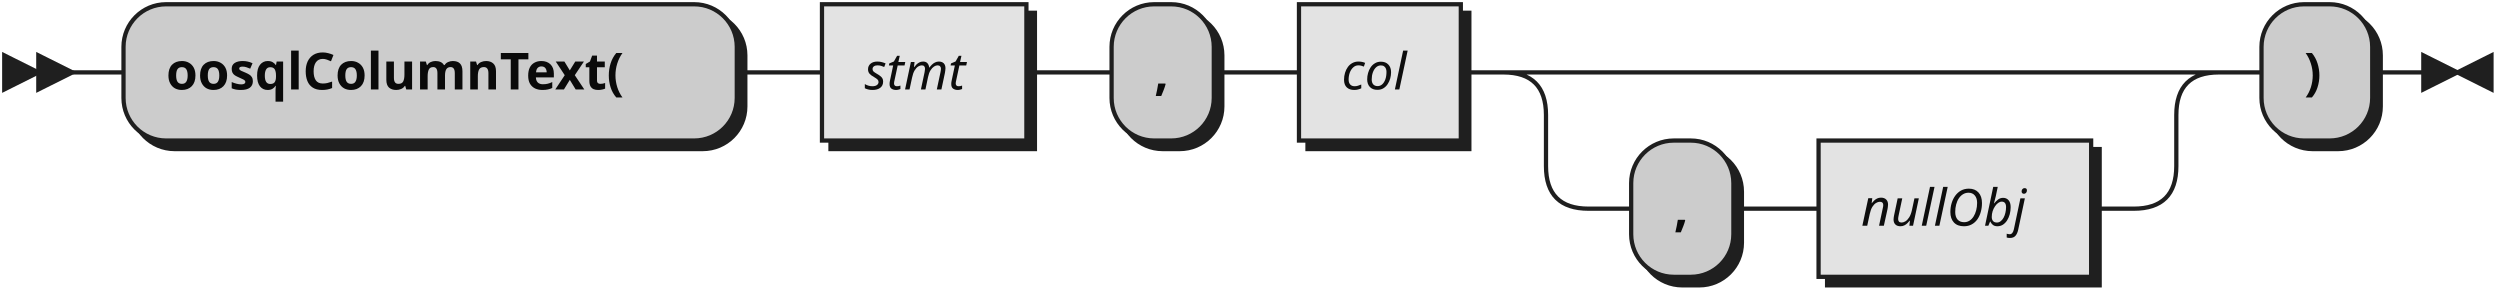
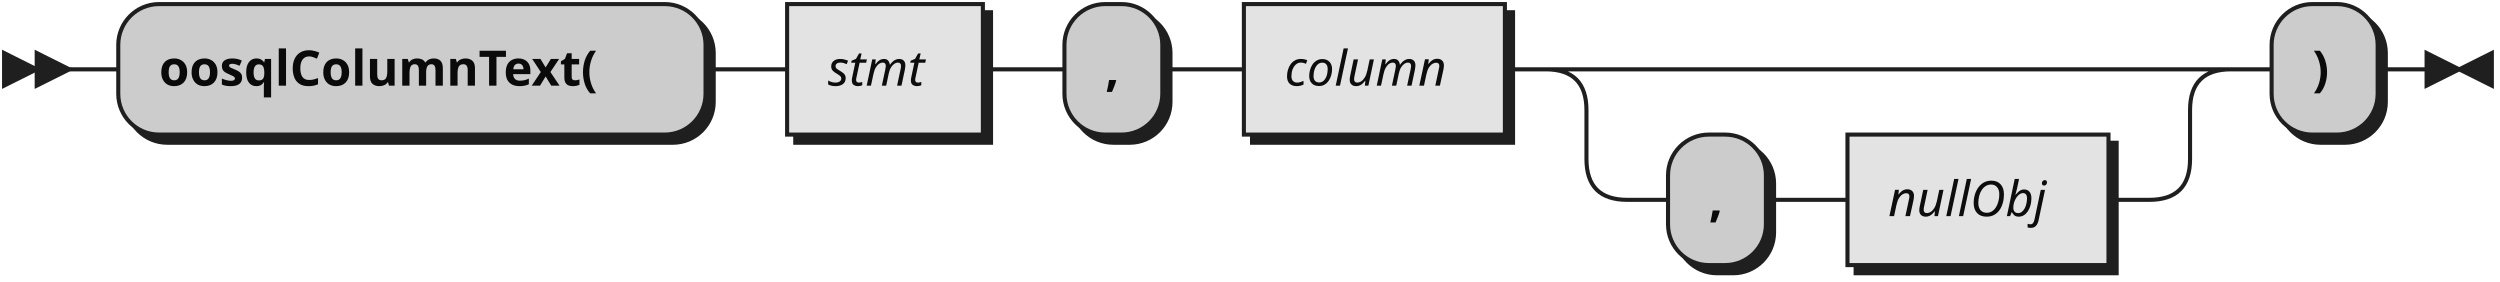
- <svg xmlns="http://www.w3.org/2000/svg" xmlns:xlink="http://www.w3.org/1999/xlink" width="587" height="69">
+ <svg xmlns="http://www.w3.org/2000/svg" xmlns:xlink="http://www.w3.org/1999/xlink" width="613" height="69">
  <defs>
    <style type="text/css">
               @namespace "http://www.w3.org/2000/svg";
               .line                 {fill: none; stroke: #1F1F1F;}
               .bold-line            {stroke: #0A0A0A; shape-rendering: crispEdges; stroke-width:
               2; }
               .thin-line            {stroke: #0F0F0F; shape-rendering: crispEdges}
               .filled               {fill: #1F1F1F; stroke: none;}
               text.terminal         {font-family: Verdana, Sans-serif;
               font-size: 12px;
               fill: #0A0A0A;
               font-weight: bold;
               }
               text.nonterminal      {font-family: Verdana, Sans-serif; font-style: italic;
               font-size: 12px;
               fill: #0D0D0D;
               }
               text.regexp           {font-family: Verdana, Sans-serif;
               font-size: 12px;
               fill: #0F0F0F;
               }
               rect, circle, polygon {fill: #1F1F1F; stroke: #1F1F1F;}
               rect.terminal         {fill: #CCCCCC; stroke: #1F1F1F;}
               rect.nonterminal      {fill: #E3E3E3; stroke: #1F1F1F;}
               rect.text             {fill: none; stroke: none;}
               polygon.regexp        {fill: #EFEFEF; stroke: #1F1F1F;}

            </style>
  </defs>
  <polygon points="9 17 1 13 1 21" />
  <polygon points="17 17 9 13 9 21" />
  <rect x="31" y="3" width="144" height="32" rx="10" />
  <rect x="29" y="1" width="144" height="32" class="terminal" rx="10" />
  <text class="terminal" x="39" y="21">oosqlColumnText(</text>
  <a xlink:href="#stmt" xlink:title="stmt">
    <rect x="195" y="3" width="48" height="32" />
    <rect x="193" y="1" width="48" height="32" class="nonterminal" />
    <text class="nonterminal" x="203" y="21">stmt</text>
  </a>
  <rect x="263" y="3" width="24" height="32" rx="10" />
  <rect x="261" y="1" width="24" height="32" class="terminal" rx="10" />
  <text class="terminal" x="271" y="21">,</text>
-   <a xlink:href="#col" xlink:title="col">
-     <rect x="307" y="3" width="38" height="32" />
-     <rect x="305" y="1" width="38" height="32" class="nonterminal" />
-     <text class="nonterminal" x="315" y="21">col</text>
+   <a xlink:href="#column" xlink:title="column">
+     <rect x="307" y="3" width="64" height="32" />
+     <rect x="305" y="1" width="64" height="32" class="nonterminal" />
+     <text class="nonterminal" x="315" y="21">column</text>
  </a>
-   <rect x="385" y="35" width="24" height="32" rx="10" />
-   <rect x="383" y="33" width="24" height="32" class="terminal" rx="10" />
-   <text class="terminal" x="393" y="53">,</text>
+   <rect x="411" y="35" width="24" height="32" rx="10" />
+   <rect x="409" y="33" width="24" height="32" class="terminal" rx="10" />
+   <text class="terminal" x="419" y="53">,</text>
  <a xlink:href="#nullObj" xlink:title="nullObj">
-     <rect x="429" y="35" width="64" height="32" />
-     <rect x="427" y="33" width="64" height="32" class="nonterminal" />
-     <text class="nonterminal" x="437" y="53">nullObj</text>
+     <rect x="455" y="35" width="64" height="32" />
+     <rect x="453" y="33" width="64" height="32" class="nonterminal" />
+     <text class="nonterminal" x="463" y="53">nullObj</text>
  </a>
-   <rect x="533" y="3" width="26" height="32" rx="10" />
-   <rect x="531" y="1" width="26" height="32" class="terminal" rx="10" />
-   <text class="terminal" x="541" y="21">)</text>
-   <path class="line" d="m17 17 h2 m0 0 h10 m144 0 h10 m0 0 h10 m48 0 h10 m0 0 h10 m24 0 h10 m0 0 h10 m38 0 h10 m20 0 h10 m0 0 h118 m-148 0 h20 m128 0 h20 m-168 0 q10 0 10 10 m148 0 q0 -10 10 -10 m-158 10 v12 m148 0 v-12 m-148 12 q0 10 10 10 m128 0 q10 0 10 -10 m-138 10 h10 m24 0 h10 m0 0 h10 m64 0 h10 m20 -32 h10 m26 0 h10 m3 0 h-3" />
-   <polygon points="577 17 585 13 585 21" />
-   <polygon points="577 17 569 13 569 21" />
+   <rect x="559" y="3" width="26" height="32" rx="10" />
+   <rect x="557" y="1" width="26" height="32" class="terminal" rx="10" />
+   <text class="terminal" x="567" y="21">)</text>
+   <path class="line" d="m17 17 h2 m0 0 h10 m144 0 h10 m0 0 h10 m48 0 h10 m0 0 h10 m24 0 h10 m0 0 h10 m64 0 h10 m20 0 h10 m0 0 h118 m-148 0 h20 m128 0 h20 m-168 0 q10 0 10 10 m148 0 q0 -10 10 -10 m-158 10 v12 m148 0 v-12 m-148 12 q0 10 10 10 m128 0 q10 0 10 -10 m-138 10 h10 m24 0 h10 m0 0 h10 m64 0 h10 m20 -32 h10 m26 0 h10 m3 0 h-3" />
+   <polygon points="603 17 611 13 611 21" />
+   <polygon points="603 17 595 13 595 21" />
</svg>
